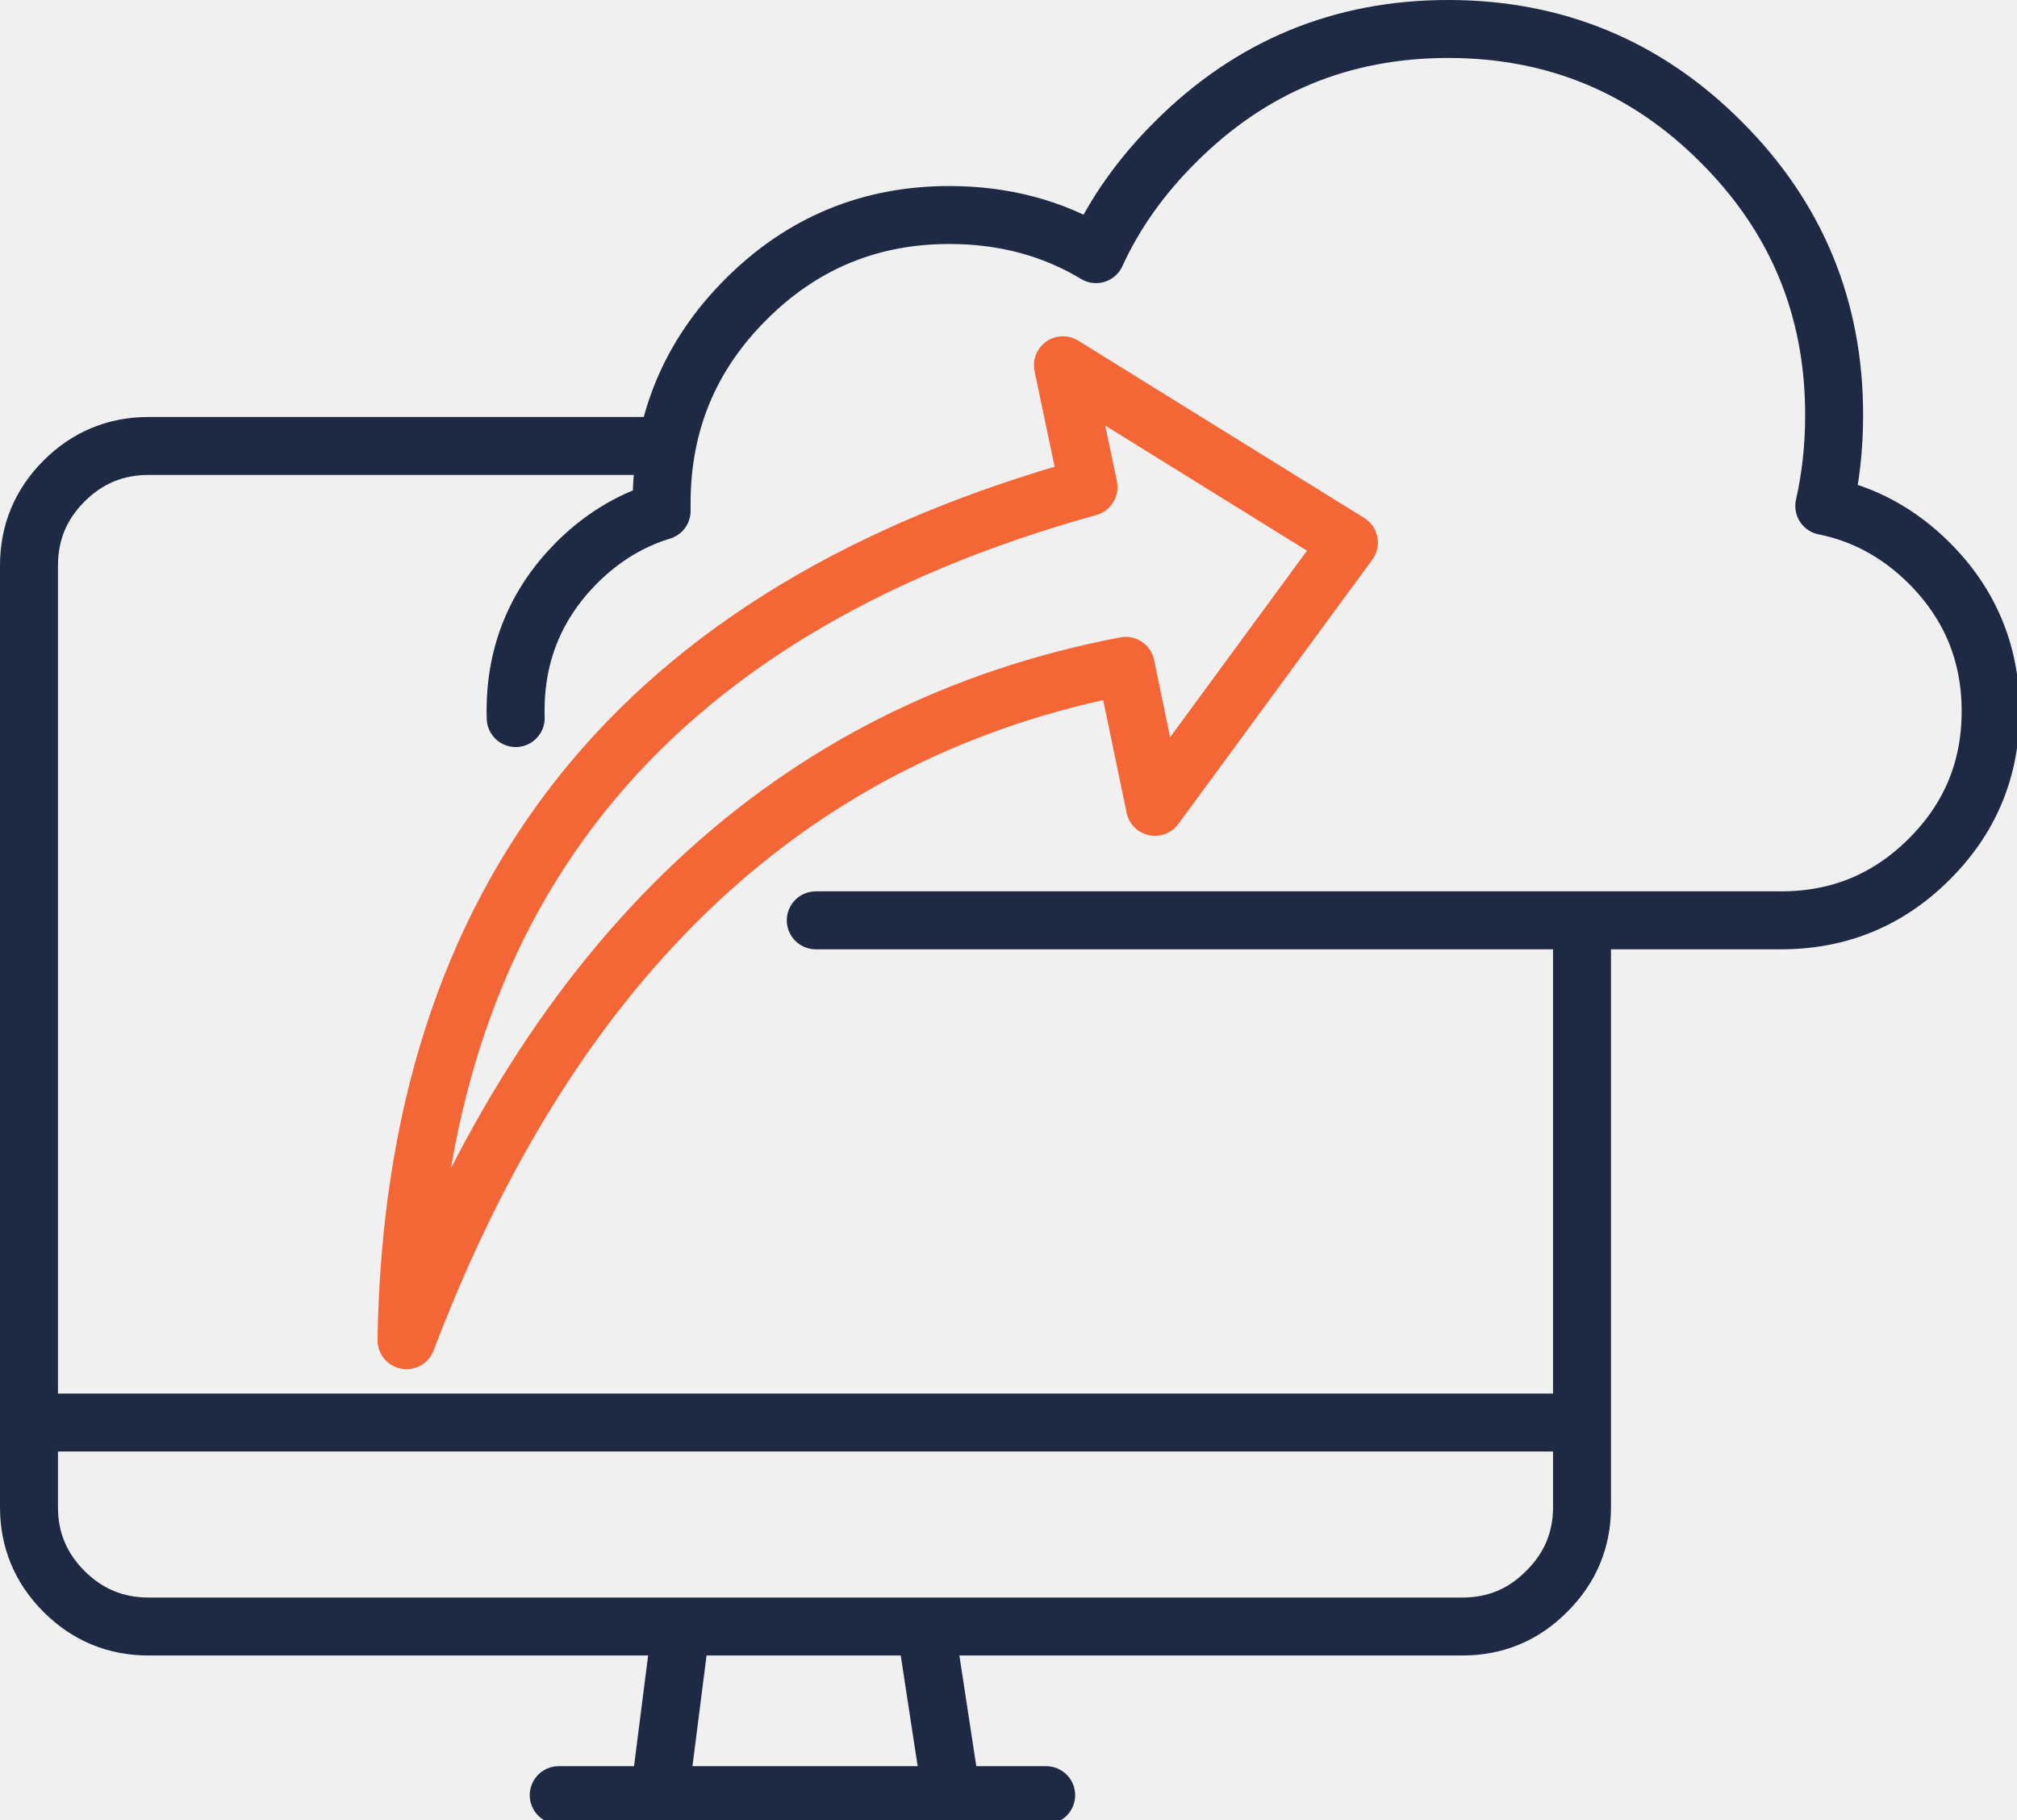
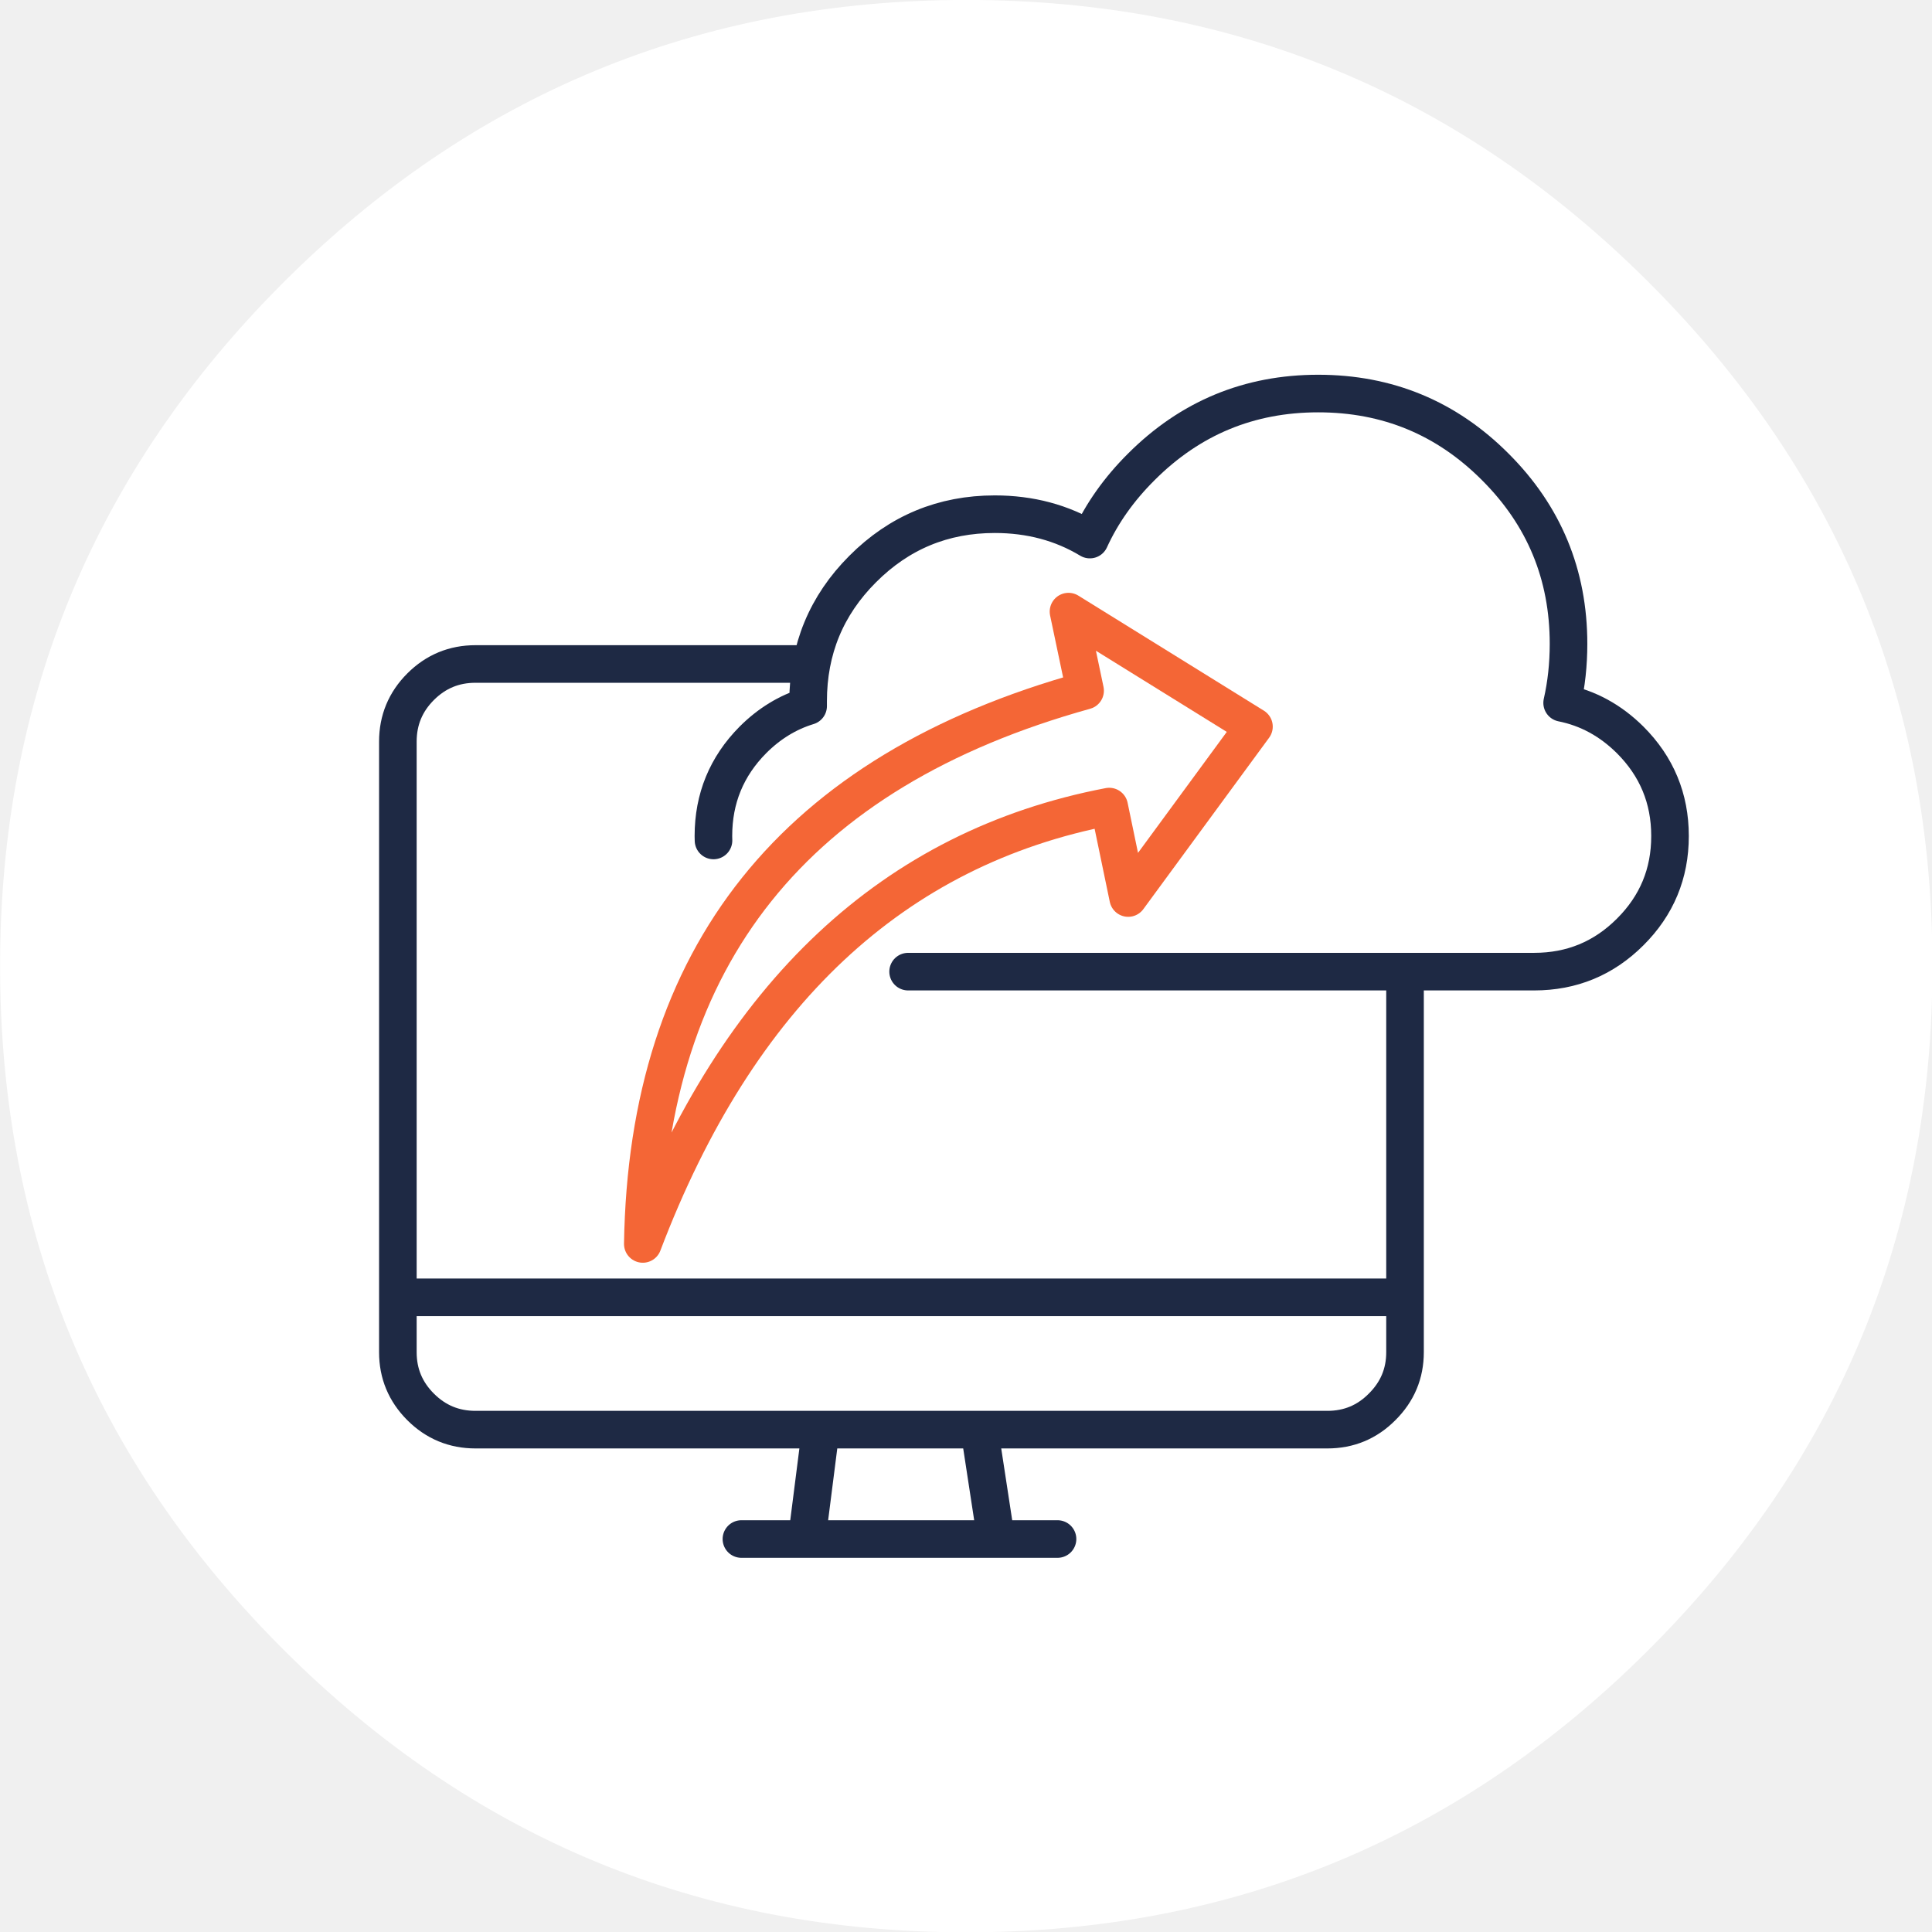
- <svg xmlns="http://www.w3.org/2000/svg" xmlns:xlink="http://www.w3.org/1999/xlink" version="1.1" preserveAspectRatio="none" x="0px" y="0px" width="348px" height="314px" viewBox="0 0 348 314">
+ <svg xmlns="http://www.w3.org/2000/svg" xmlns:xlink="http://www.w3.org/1999/xlink" version="1.1" preserveAspectRatio="none" x="0px" y="0px" width="514px" height="514px" viewBox="0 0 514 514">
  <defs>
-     <path id="Layer0_0_1_STROKES" stroke="#1E2944" stroke-width="10" stroke-linejoin="round" stroke-linecap="round" fill="none" d=" M 279.95 324.15 L 191 324.15 Q 182.45 324.15 176.4 330.2 170.35 336.25 170.35 344.8 L 170.35 507.25 Q 170.35 515.75 176.4 521.8 182.45 527.85 191 527.85 L 282.85 527.85 325.05 527.85 417.65 527.85 Q 426.2 527.85 432.2 521.8 438.3 515.75 438.3 507.25 L 438.3 492.65 171.3 492.65 M 282.85 527.85 L 279.35 555.35 M 438.3 492.65 L 438.3 406.25 M 345.85 556.95 L 329.5 556.95 261.75 556.95 M 325.05 527.85 L 329.5 556.95" />
-     <path id="Layer0_0_MEMBER_0_1_STROKES" stroke="#1E2944" stroke-width="10" stroke-linejoin="round" stroke-linecap="round" fill="none" d=" M 254.325 371.1 Q 254.3 370.529 254.3 369.95 L 254.3 369.9 Q 254.3 354.95 264.8 344.35 271.3 337.85 279.5 335.35 279.5 334.75 279.5 334.05 279.5 313.4 294 298.9 308.55 284.3 329.15 284.3 343.25 284.3 354.45 291.05 359.25 280.55 368.15 271.7 387.65 252.2 415.2 252.2 442.85 252.2 462.3 271.7 481.8 291.15 481.8 318.8 481.8 327 480.1 334.5 490.35 336.55 498.2 344.35 508.8 354.95 508.8 369.9 L 508.8 369.95 Q 508.8 384.9 498.2 395.45 487.65 406 472.65 406 L 306.1 406" />
-     <path id="Layer0_0_MEMBER_1_1_STROKES" stroke="#F46636" stroke-width="10" stroke-linejoin="round" stroke-linecap="round" fill="none" d=" M 199.316 139.253 L 232.777 93.651 183.435 63.055 187.854 84.083 Q 71.978 116.233 70.181 231.284 108.159 131.386 194.265 114.922 L 199.316 139.253 Z" />
+     <g id="Layer0_0_MEMBER_0_FILL">
+       <path fill="#FFFFFF" stroke="none" d=" M 309.1 190.1 Q 221.7 190.1 159.85 251.9 98.05 313.75 98.05 401.15 98.05 488.55 159.85 550.35 221.7 612.2 309.1 612.2 396.5 612.2 458.3 550.35 520.15 488.55 520.15 401.15 520.15 313.75 458.3 251.9 396.5 190.1 309.1 190.1 Z" />
+     </g>
+     <path id="Layer0_0_MEMBER_1_1_STROKES" stroke="#1E2944" stroke-width="10" stroke-linejoin="round" stroke-linecap="round" fill="none" d=" M 279.95 324.15 L 191 324.15 Q 182.45 324.15 176.4 330.2 170.35 336.25 170.35 344.8 L 170.35 507.25 Q 170.35 515.75 176.4 521.8 182.45 527.85 191 527.85 L 282.85 527.85 325.05 527.85 417.65 527.85 Q 426.2 527.85 432.2 521.8 438.3 515.75 438.3 507.25 L 438.3 492.65 171.3 492.65 M 282.85 527.85 L 279.35 555.35 M 438.3 492.65 L 438.3 406.25 M 345.85 556.95 L 329.5 556.95 261.75 556.95 M 325.05 527.85 L 329.5 556.95" />
+     <path id="Layer0_0_MEMBER_1_MEMBER_0_1_STROKES" stroke="#1E2944" stroke-width="10" stroke-linejoin="round" stroke-linecap="round" fill="none" d=" M 254.325 371.1 Q 254.3 370.529 254.3 369.95 L 254.3 369.9 Q 254.3 354.95 264.8 344.35 271.3 337.85 279.5 335.35 279.5 334.75 279.5 334.05 279.5 313.4 294 298.9 308.55 284.3 329.15 284.3 343.25 284.3 354.45 291.05 359.25 280.55 368.15 271.7 387.65 252.2 415.2 252.2 442.85 252.2 462.3 271.7 481.8 291.15 481.8 318.8 481.8 327 480.1 334.5 490.35 336.55 498.2 344.35 508.8 354.95 508.8 369.9 L 508.8 369.95 Q 508.8 384.9 498.2 395.45 487.65 406 472.65 406 L 306.1 406" />
+     <path id="Layer0_0_MEMBER_1_MEMBER_1_1_STROKES" stroke="#F46636" stroke-width="10" stroke-linejoin="round" stroke-linecap="round" fill="none" d=" M 300.166 238.953 L 333.627 193.351 284.285 162.755 288.704 183.783 Q 172.828 215.933 171.031 330.984 209.009 231.086 295.115 214.622 L 300.166 238.953 Z" />
  </defs>
-   <g transform="matrix( 1, 0, 0, 1, -165.35,-247.2) ">
-     <use xlink:href="#Layer0_0_1_STROKES" />
+   <g transform="matrix( 1.217957, 0, 0, 1.217957, -119.4,-231.55) ">
+     <use xlink:href="#Layer0_0_MEMBER_0_FILL" />
  </g>
-   <g transform="matrix( 1, 0, 0, 1, -165.35,-247.2) ">
-     <use xlink:href="#Layer0_0_MEMBER_0_1_STROKES" />
+   <g transform="matrix( 1, 0, 0, 1, -64.5,-147.5) ">
+     <use xlink:href="#Layer0_0_MEMBER_1_1_STROKES" />
  </g>
-   <g transform="matrix( 0.9712982, 0, 0, 0.9712982, -568.35,-231.2) ">
-     <use xlink:href="#Layer0_0_MEMBER_1_1_STROKES" transform="matrix( 1.029541, 0, 0, 1.029541, 585.1,238) " />
+   <g transform="matrix( 1, 0, 0, 1, -64.5,-147.5) ">
+     <use xlink:href="#Layer0_0_MEMBER_1_MEMBER_0_1_STROKES" />
+   </g>
+   <g transform="matrix( 0.9712982, 0, 0, 0.9712982, -467.5,-131.5) ">
+     <use xlink:href="#Layer0_0_MEMBER_1_MEMBER_1_1_STROKES" transform="matrix( 1.029541, 0, 0, 1.029541, 481.3,135.35) " />
  </g>
</svg>
